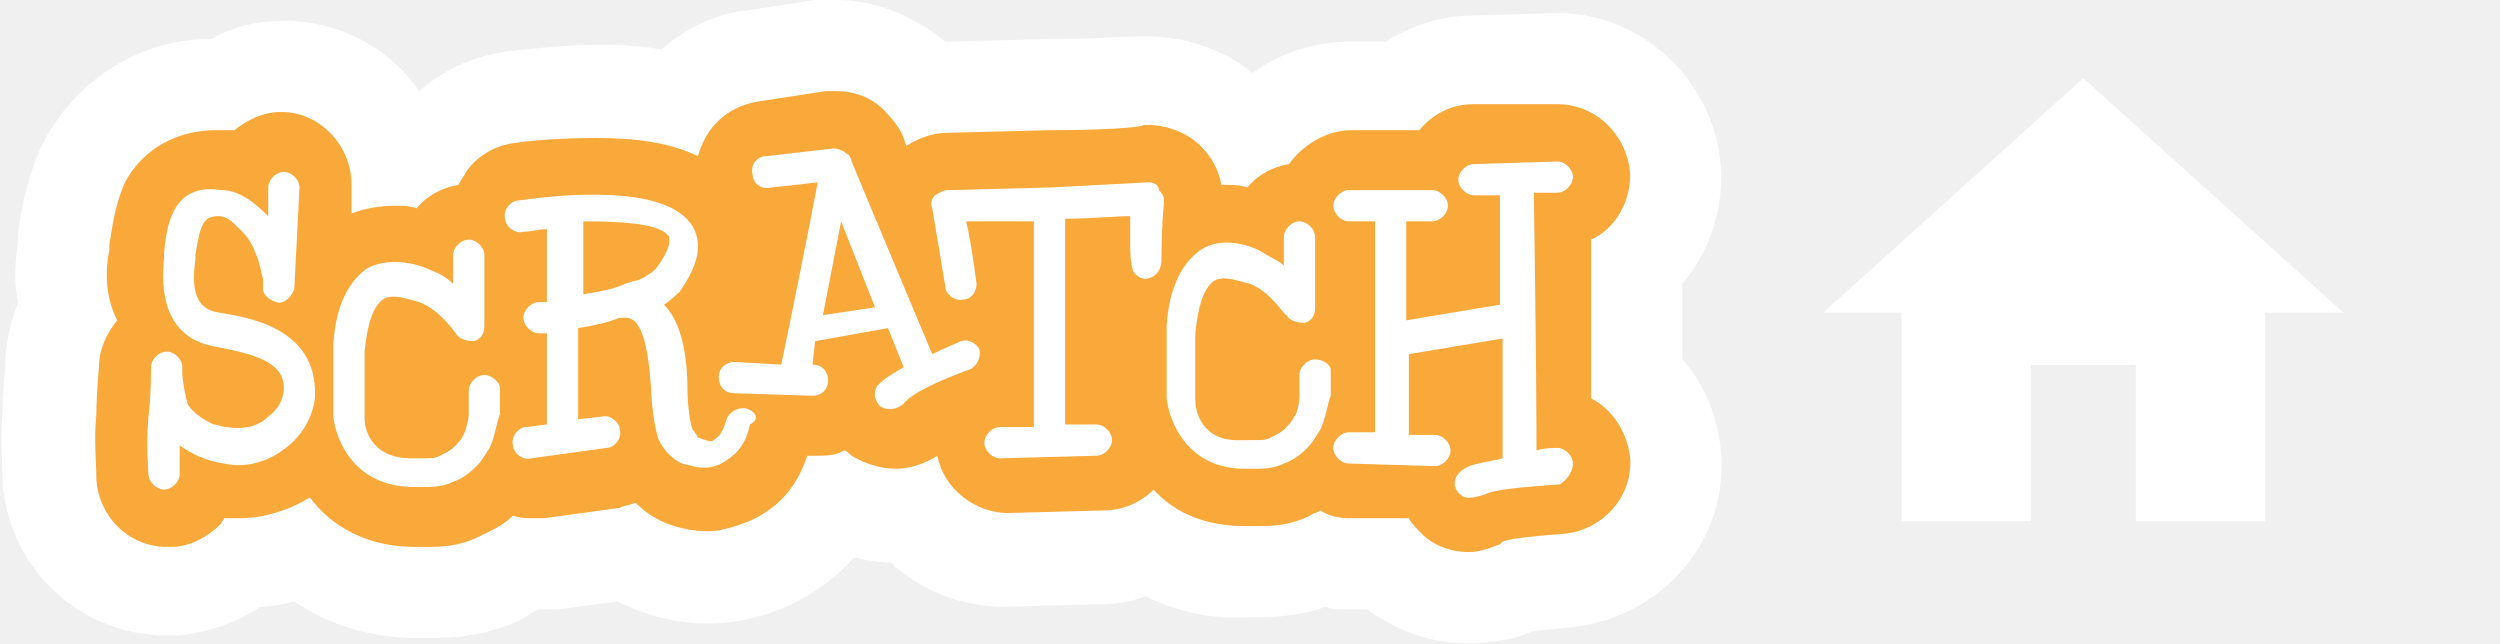
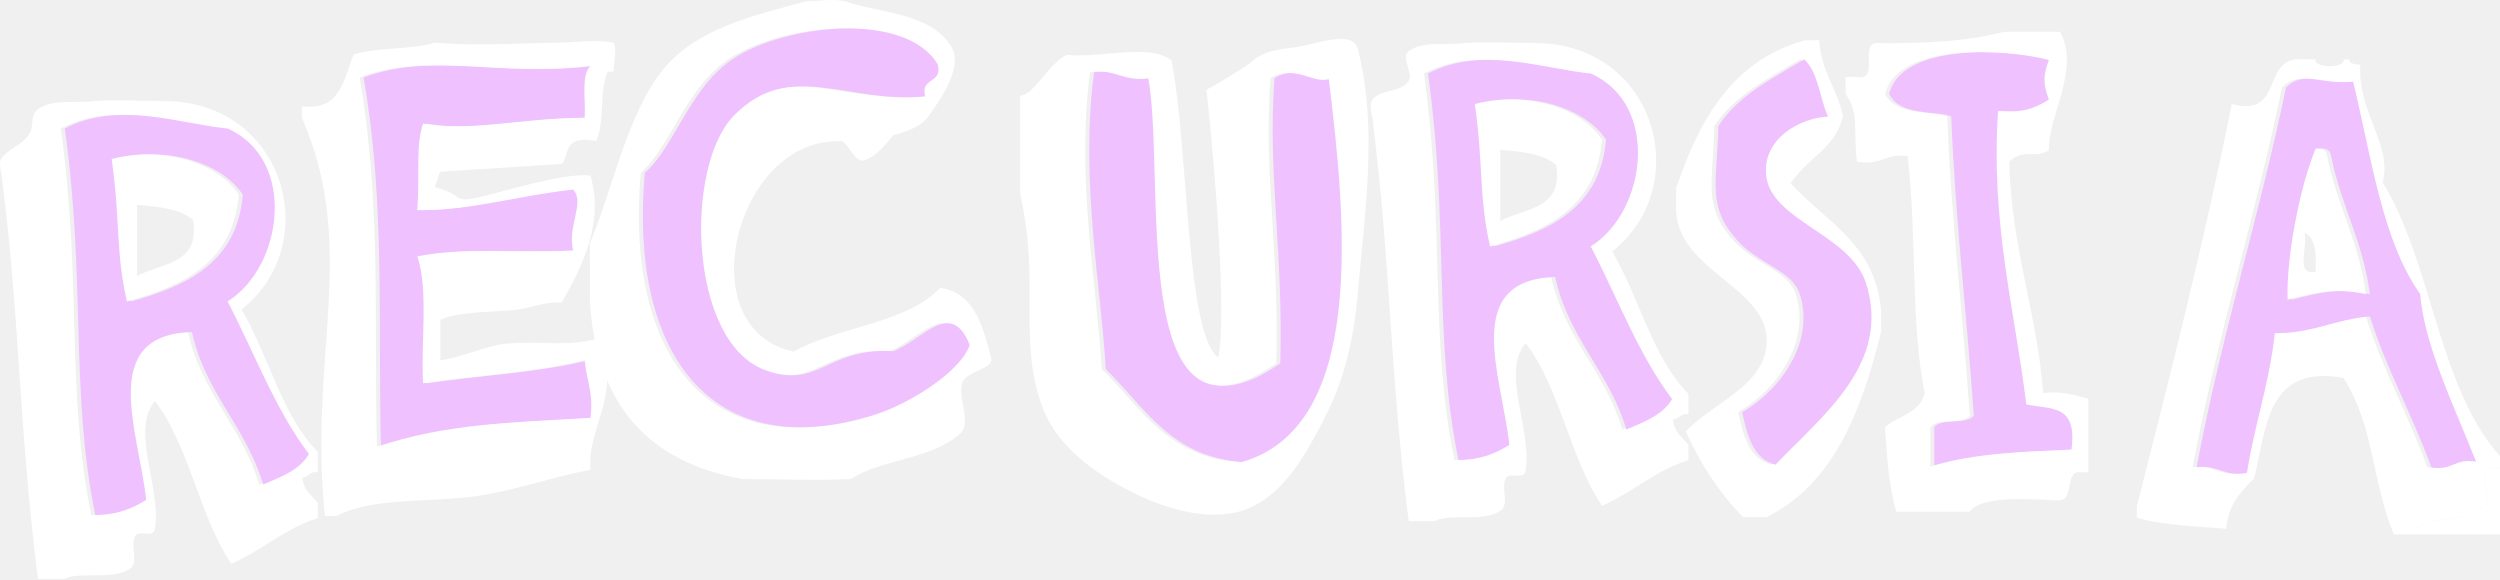
- <svg xmlns="http://www.w3.org/2000/svg" id="Layer_1" viewBox="0 0 96 24.7">
-   <style>.st0{fill:#fff}.st1{fill:#f9a83a}</style>
-   <switch>
-     <g>
+ <svg xmlns="http://www.w3.org/2000/svg" version="1.1" width="416.399" height="96.454" viewBox="0,0,416.399,96.454">
+   <g transform="translate(-31.17549,-131.5232)">
+     <g data-paper-data="{&quot;isPaintingLayer&quot;:true}" fill-rule="nonzero" stroke="none" stroke-linecap="butt" stroke-linejoin="miter" stroke-miterlimit="10" stroke-dasharray="" stroke-dashoffset="0" style="mix-blend-mode: normal">
      <g>
-         <g>
-           <path d="M60.2 24.1c-.8.1-1.3.1-1.5.2-.4.2-1.3.4-2.4.4-1.4 0-2.7-.5-3.8-1.3h-.8c-.3 0-.5 0-.8-.1-1.1.4-2.1.4-2.7.4H48c-1.4.1-2.8-.2-4-.8-.6.2-1.1.3-1.7.3l-3.7.1c-1.7 0-3.2-.6-4.4-1.7-.5 0-1-.1-1.4-.2-.6.7-1.4 1.3-2.4 1.8-1.9.9-4 1-6 .2-.2-.1-.5-.2-.7-.3l-2.3.3h-.7c-.3.1-.5.3-.7.4-1.5.7-2.9.7-3.5.7H16c-1.7 0-3.4-.5-4.7-1.4-.4.1-.9.2-1.3.2-.9.6-2 1-3.2 1.1h-.4c-3.3 0-6-2.5-6.3-5.8v-.1c0-.5-.1-1.6 0-2.8 0-.6.1-1.5.1-1.7 0-.8.2-1.6.5-2.4-.2-.8-.1-1.6 0-2.4v-.3c.1-.7.3-2.1 1-3.5C3 3 5.4 1.5 8.1 1.5 9 1 9.9.8 10.9.8h.3c2 .1 3.8 1.1 4.9 2.7.9-.8 2-1.3 3.2-1.5 2.4-.3 4.4-.4 6.1-.1.9-.8 2.1-1.4 3.3-1.5l2.6-.4h.8c1.5 0 3 .6 4.2 1.6h.2l3.8-.1c1.6 0 3-.1 3.3-.1h.5c1.4 0 2.9.5 4 1.4 1.1-.8 2.4-1.2 3.8-1.2h1.3c1-.6 2.1-1 3.3-1l3.2-.1h.1c3.4 0 6.2 2.8 6.3 6.2 0 1.6-.5 3-1.5 4.2v2.9c.9 1 1.4 2.3 1.5 3.7.2 3.4-2.4 6.3-5.9 6.6z" class="st0" />
-         </g>
-         <path d="M60 20.5c-1.3.1-2.1.2-2.3.3l-.1.1c-.3.1-.7.3-1.2.3-.6 0-1.3-.2-1.8-.7-.2-.2-.4-.4-.5-.6h-2.3c-.4 0-.8-.1-1.1-.3-.1.1-.3.1-.4.2-.8.4-1.5.4-2 .4h-.5c-1.5 0-2.7-.5-3.5-1.4-.5.5-1.2.8-1.9.8l-3.7.1c-1.3 0-2.5-1-2.7-2.2-.5.3-1 .5-1.6.5-.6 0-1.2-.2-1.7-.5-.1-.1-.2-.2-.3-.2-.3.2-.7.2-1.1.2H31c-.4 1.2-1.1 2-2.2 2.5-.5.2-1.1.4-1.6.4s-1.1-.1-1.6-.3c-.5-.2-.9-.5-1.2-.8-.2.1-.4.1-.6.2l-2.9.4h-.4c-.3 0-.5 0-.8-.1-.4.4-.9.6-1.3.8-.8.4-1.5.4-2 .4h-.5c-1.8 0-3.2-.8-4-1.9-.8.5-1.8.8-2.7.8h-.6c0 .1-.1.1-.1.2-.5.5-1.2.9-1.9.9h-.2c-1.4 0-2.6-1.1-2.7-2.6v-.1c0-.5-.1-1.4 0-2.4 0-.7.1-1.8.1-1.8 0-.7.3-1.3.7-1.8-.4-.8-.5-1.7-.3-2.7v-.2c.1-.6.2-1.5.6-2.4.7-1.3 2-2 3.5-2H9c.5-.4 1.1-.7 1.8-.7 1.5 0 2.7 1.3 2.7 2.8v1.1c.5-.2 1.1-.3 1.7-.3.3 0 .5 0 .8.1.4-.5 1-.8 1.6-.9.1-.2.2-.3.3-.5.4-.6 1.1-1 1.8-1.1.6-.1 1.8-.2 3.2-.2 1.6 0 2.9.2 3.9.7.3-1.1 1.1-1.9 2.3-2.1l2.6-.4h.4c.8 0 1.5.3 2 .9.2.2.5.6.6.9l.1.3c.5-.3 1-.5 1.6-.5l3.9-.1c1.9 0 3.6-.1 3.6-.2h.2c.7 0 1.5.3 2 .8.4.4.7.9.8 1.5h.2c.3 0 .5 0 .8.1.4-.5 1-.8 1.6-.9.5-.7 1.4-1.3 2.4-1.3h2.6c.5-.6 1.2-1 2.1-1h3.2c1.5 0 2.7 1.2 2.8 2.7 0 1.1-.6 2.1-1.5 2.5v6.1c.8.4 1.4 1.3 1.5 2.3.1 1.5-1.1 2.8-2.6 2.9z" class="st1" />
-         <path d="M32.3 8.5l-.7 3.6 2-.3z" class="st1" />
-         <path d="M8.4 12c-.7-.1-1.1-.6-.9-2v-.2c.2-1.2.3-1.5.9-1.5.2 0 .4.1.6.3.2.2.6.5.8 1.1.2.4.2.7.3 1v.4c0 .2.2.4.5.5.3.1.6-.2.7-.5 0 0 .2-3.8.2-3.9 0-.3-.3-.6-.6-.6s-.6.3-.6.6v1.1c-.5-.5-1.1-1-1.8-1C6.6 7 6.4 8.7 6.3 9.7v.2c-.2 1.9.4 3.1 1.9 3.4 1.6.3 2.7.6 2.7 1.6 0 .4-.2.8-.6 1.1-.4.4-1 .5-1.6.4-.2 0-.3-.1-.5-.1-.2-.1-.8-.4-1-.8-.1-.4-.2-.9-.2-1.2v-.2c0-.3-.3-.6-.6-.6s-.6.3-.6.6c0 0 0 1.2-.1 1.9-.1 1.2 0 2.1 0 2.2 0 .3.3.6.6.6s.6-.3.6-.6v-1.1c.4.3 1 .6 1.7.7.9.2 1.8-.1 2.5-.7.6-.5 1-1.3 1-2 0-2.5-2.5-2.9-3.7-3.1M25.2 10.3c-.1.1-.2.2-.4.3-.1.1-.4.2-.5.2l-.3.1c-.4.2-1 .3-1.6.4V8.5c1.6 0 3 .1 3.3.6v.2c0 .2-.2.6-.5 1m3.5 5.4c-.3-.1-.7.1-.8.4-.2.7-.4.7-.5.8-.1.1-.3 0-.6-.1 0 0-.1-.2-.2-.3-.1-.2-.2-1-.2-1.5 0-1.8-.4-2.8-.9-3.3.3-.2.6-.5.6-.5.7-1 .9-1.8.5-2.5-1-1.7-5.3-1.2-6.7-1-.3 0-.6.4-.5.7 0 .3.4.6.7.5.3 0 .6-.1.9-.1v2.8h-.3c-.3 0-.6.3-.6.6s.3.6.6.6h.3v3.5l-.8.1c-.3 0-.6.4-.5.7 0 .3.4.6.7.5l2.9-.4c.3 0 .6-.4.5-.7 0-.3-.4-.6-.7-.5l-.9.1v-3.5c.6-.1 1.1-.2 1.6-.4h.2c.2 0 .4.1.5.3.2.3.4.9.5 2.4 0 .3.1 1.5.3 2 .1.2.4.7.9.9.4.1.9.3 1.5 0 .5-.3.9-.6 1.1-1.5.4-.2.2-.5-.1-.6M50.5 13.8c-.3 0-.6.3-.6.6v.8c0 .3-.1.7-.2.8-.1.2-.2.3-.4.5-.1.1-.3.2-.5.3-.2.1-.3.1-.7.1h-.4c-1.6.1-1.8-1.2-1.8-1.5v-2.6c.1-1 .3-1.7.7-2 .3-.2.7-.1 1.4.1.8.3 1.3 1.2 1.4 1.2.1.2.4.3.7.3.3-.1.4-.3.4-.6V9.1c0-.3-.3-.6-.6-.6s-.6.3-.6.6v1.1c-.2-.2-.5-.3-.8-.5-.3-.2-1.5-.7-2.4-.1-.7.5-1.2 1.4-1.3 2.9v2.8c.1.9.8 2.7 3 2.7h.3c.4 0 .8 0 1.2-.2.3-.1.6-.3.9-.6.2-.2.3-.4.5-.7.2-.4.3-1.1.4-1.3v-1c0-.2-.3-.4-.6-.4M60.4 17.8c0-.3-.3-.6-.6-.6-.2 0-.5 0-.8.1 0-1 0-3.1-.1-9.9h.9c.3 0 .6-.3.6-.6s-.3-.6-.6-.6l-3.2.1c-.3 0-.6.3-.6.6s.3.6.6.6h1v4.2l-3.6.6V8.5h1c.3 0 .6-.3.6-.6s-.3-.6-.6-.6h-3.2c-.3 0-.6.3-.6.6s.3.6.6.6h1v8.1h-1c-.3 0-.6.3-.6.6s.3.6.6.6l3.3.1c.3 0 .6-.3.6-.6s-.3-.6-.6-.6h-1v-3.1l3.6-.6v4.6c-.8.2-1.4.2-1.7.6-.2.2-.2.6.1.8.2.2.5.1.9 0 .3-.2 1.5-.3 2.9-.4.3-.2.5-.5.5-.8" class="st0" />
-         <path d="M31.6 12.1l.7-3.6 1.3 3.3-2 .3zm5.3 1c-.2.1-.5.2-1.1.5l-.8-1.9-2.3-5.5c0-.1-.1-.3-.2-.3-.1-.1-.3-.2-.5-.2l-2.6.3c-.3 0-.6.3-.5.7 0 .3.3.6.7.5 0 0 1-.1 1.8-.2-.2 1.1-1.1 5.6-1.4 7l-1.8-.1c-.3 0-.6.2-.6.6 0 .3.2.6.6.6l3 .1c.3 0 .6-.2.6-.6 0-.3-.2-.6-.6-.6l.1-.9 2.8-.5.6 1.5c-.5.3-.7.4-1 .7-.2.3-.1.6.1.8.3.2.7.1.9-.1.3-.4 1.4-.9 2.5-1.3.3-.1.5-.5.4-.8-.1-.2-.4-.4-.7-.3" class="st0" />
-         <path d="M44.1 7s-1.8.1-3.8.2l-3.9.1c-.2 0-.3.1-.5.2-.1.1-.2.3-.1.5l.5 3c0 .3.4.6.7.5.3 0 .5-.3.5-.6 0 0-.2-1.6-.4-2.4h2.6v7.9h-1.3c-.3 0-.6.3-.6.6s.3.6.6.6l3.7-.1c.3 0 .6-.3.6-.6s-.3-.6-.6-.6h-1.2V8.4c1 0 1.9-.1 2.5-.1v1.2c0 .6.1.8.1.9.2.3.5.4.8.2.2-.1.3-.4.3-.6 0 0 0-1.4.1-2.2 0-.2 0-.3-.2-.5 0-.2-.2-.3-.4-.3M18.6 14.4c-.3 0-.6.3-.6.6V15.9c0 .2-.1.6-.2.8-.1.2-.2.3-.4.5-.1.1-.3.2-.5.3-.2.1-.3.1-.7.1h-.4c-1.6 0-1.8-1.2-1.8-1.5v-2.6c.1-1 .3-1.7.7-2 .3-.2.7-.1 1.4.1.8.3 1.4 1.2 1.4 1.2.1.2.4.3.7.3.3-.1.4-.3.4-.6V9.8c0-.3-.3-.6-.6-.6s-.6.3-.6.6v1.1c-.2-.2-.5-.4-.8-.5-.4-.2-1.5-.6-2.5-.1-.7.5-1.2 1.4-1.3 2.9V16c.1.9.8 2.7 3.1 2.7h.3c.4 0 .8 0 1.2-.2.3-.1.6-.3.9-.6.2-.2.3-.4.5-.7.2-.4.3-1.1.4-1.3v-1c0-.2-.3-.5-.6-.5" class="st0" />
+         <path d="M46.83,148.347c3.941,-0.244 7.906,0 11.86,0c20.02,0.181 26.501,23.88 12.707,34.732c4.527,7.615 6.666,17.618 12.707,23.719c0,1.129 0,2.259 0,3.389c-1.368,-0.238 -1.459,0.801 -2.541,0.847c0.094,2.164 1.553,2.965 2.541,4.236c0,0.847 0,1.694 0,2.541c-5.568,1.773 -9.295,5.389 -14.401,7.624c-5.336,-7.936 -6.971,-19.572 -12.707,-27.108c-4.153,4.873 1.023,14.201 0,21.178c-0.257,1.744 -2.644,0.229 -3.261,1.271c-0.994,1.536 0.675,4.48 -0.974,5.506c-3.152,1.956 -8.141,0.33 -11.013,1.694c-1.412,0 -2.823,0 -4.236,0c-3.153,-24.378 -3.053,-43.649 -5.93,-66.076c0,-1.412 -0.914,-3.163 0,-4.236c1.403,-1.633 3.055,-1.839 4.345,-3.63c1.024,-1.316 0.148,-3.308 1.585,-4.333c2.555,-1.816 6.392,-0.895 9.318,-1.355zM68.411,152.93c-7.928,-0.763 -18.211,-4.699 -27.108,0c3.554,25.683 0.854,43.915 5.083,64.381c3.638,-0.033 6.237,-1.105 8.471,-2.541c-1.267,-11.532 -8.088,-27.43 7.624,-27.955c2.222,10.202 9.034,15.815 11.86,25.414c2.956,-1.28 6.075,-2.397 7.624,-5.083c-5.61,-7.379 -9.089,-16.89 -13.554,-25.414c9.309,-5.816 11.603,-23.668 0,-28.802z" fill="#ffffff" stroke-width="0.847" />
+         <path d="M69.078,181.732c4.465,8.524 7.944,18.035 13.554,25.414c-1.549,2.686 -4.668,3.803 -7.624,5.083c-2.825,-9.599 -9.638,-15.212 -11.86,-25.414c-15.713,0.525 -8.892,16.423 -7.624,27.955c-2.234,1.437 -4.834,2.508 -8.471,2.541c-4.229,-20.466 -1.528,-38.698 -5.083,-64.381c8.897,-4.699 19.18,-0.763 27.108,0c11.603,5.134 9.309,22.986 0,28.802zM50.441,158.013c1.449,10.135 0.657,15.579 2.541,23.719c9.514,-2.628 17.7,-6.585 18.637,-17.79c-3.551,-5.341 -12.704,-8.171 -21.178,-5.93z" fill="#f0c1ff" stroke-width="0.847" />
+         <path d="M70.952,163.943c-0.937,11.205 -9.123,15.162 -18.637,17.79c-1.884,-8.14 -1.093,-13.584 -2.541,-23.719c8.475,-2.241 17.627,0.589 21.178,5.93zM54.01,177.497c4.01,-2.203 10.555,-1.87 9.318,-9.318c-2.08,-1.874 -5.667,-2.239 -9.318,-2.541c0,3.954 0,7.906 0,11.86z" fill="#ffffff" stroke-width="0.847" />
+         <path d="M130.188,142.489c-1.61,1.595 -0.765,5.644 -0.961,8.652c-10.87,0.046 -19.225,2.414 -26.917,0.961c-1.269,3.762 -0.534,8.04 -0.961,14.42c9.269,0.061 16.086,-3.103 25.956,-4.208c2.023,2.138 -1.013,6.921 0,10.938c-10.549,0.494 -17.578,-0.602 -25.956,0.961c1.877,5.493 0.582,14.159 0.961,21.149c8.921,-1.333 18.73,-1.778 26.917,-3.845c0.27,3.255 1.53,5.52 0.961,9.613c-13.25,0.781 -24.033,0.933 -35.569,4.807c-0.509,-21.212 0.731,-40.776 -2.884,-61.525c11.915,-4.333 22.672,-0.008 38.453,-1.923z" fill="#f0c1ff" stroke-width="0.961" />
+         <path d="M123.754,138.644c3.201,-0.006 6.558,-0.627 9.613,0c0.627,1.214 0,3.204 0,4.807c-0.32,0 -0.641,0 -0.961,0c-1.44,3.046 -0.483,8.491 -1.923,11.536c-5.825,-1.035 -4.312,2.479 -5.768,3.845l-18.986,1.202c-1.959,0.438 -0.72,-0.877 -2.163,2.644c4.984,1.254 2.815,2.727 7.333,1.721c3.752,-0.835 14.132,-4.156 18.623,-3.644c2.372,8.062 -1.635,15.682 -4.807,21.149c-3.314,-0.107 -4.952,0.962 -7.87,1.251c-4.079,0.405 -9.226,0.242 -12.318,1.633c0,2.243 0,4.487 0,6.729c2.91,-0.262 7.863,-2.481 10.78,-2.735c6.515,-0.567 10.853,0.688 16.137,-1.111c3.022,10.728 -2.496,14.902 -1.923,22.11c-6.715,1.217 -13.145,3.717 -20.266,4.527c-7.841,0.891 -16.307,0.157 -22.032,3.164c-0.641,0 -1.282,0 -1.923,0c-2.814,-26.475 5.663,-44.642 -3.845,-66.332c0,-0.641 0,-1.281 0,-1.923c6.599,0.831 6.918,-4.618 8.652,-8.652c3.947,-1.181 9.608,-0.752 13.459,-1.923c7.752,0.574 13.969,0.057 20.188,0zM91.069,144.412c3.615,20.749 2.374,40.313 2.884,61.525c11.536,-3.873 22.319,-4.026 35.569,-4.807c0.568,-4.093 -0.691,-6.358 -0.961,-9.613c-8.187,2.068 -17.996,2.512 -26.917,3.845c-0.38,-6.99 0.916,-15.656 -0.961,-21.149c8.378,-1.563 15.407,-0.467 25.956,-0.961c-1.013,-4.016 2.023,-8.014 0,-10.152c-9.87,1.105 -16.687,3.484 -25.956,3.423c0.427,-6.38 -0.308,-10.658 0.961,-14.42c7.692,1.452 16.047,-0.915 26.917,-0.961c0.196,-3.008 -0.649,-7.057 0.961,-8.652c-15.781,1.915 -26.538,-2.41 -38.453,1.923z" fill="#ffffff" stroke-width="0.961" />
+         <path d="M165.494,131.724c2.122,0 4.31,-0.451 6.367,0c5.774,1.99 13.865,1.892 17.509,7.163c2.494,3.36 -1.201,8.779 -3.714,12.203c-1.713,2.333 -6.655,3.162 -7.958,3.449c-0.668,0.293 3.883,-2.707 3.449,-2.122c-0.724,0.953 -3.455,5.116 -6.101,5.836c-1.703,0.466 -2.858,-3.953 -4.245,-3.183c-17.097,-0.371 -25.073,31.24 -7.428,35.017c7.466,-4.206 18.711,-4.634 24.406,-10.611c5.932,0.789 7.221,7.042 8.489,11.672c0.492,1.836 -3.858,2.087 -4.775,3.979c-0.992,2.689 1.751,6.792 -0.53,8.754c-4.927,4.234 -13.068,4.114 -18.039,7.428c-5.981,0.302 -12.026,0 -18.039,0c-15.654,-2.739 -24.429,-12.357 -25.467,-29.712c0,-3.183 0,-6.367 0,-9.55c3.987,-9.447 6.22,-21.647 12.278,-29.024c5.426,-6.608 14.315,-8.752 23.801,-11.299zM152.76,141.213c-7.365,4.776 -9.819,14.709 -14.856,19.1c-2.696,30.427 11.384,48.771 38.201,40.323c6.107,-1.923 14.499,-7.324 15.917,-11.672c-3.114,-7.789 -7.854,-0.807 -12.734,1.061c-10.95,-0.693 -12.277,6.355 -21.223,3.183c-12.905,-4.577 -13.624,-33.981 -5.306,-42.445c9.331,-9.494 18.823,-1.899 31.834,-3.183c-0.791,-3.266 2.913,-2.039 2.122,-5.306c-5.334,-8.935 -25.243,-6.712 -33.956,-1.061z" fill="#ffffff" stroke-width="1.061" />
+         <path d="M187.383,142.274c0.791,3.266 -2.913,2.039 -2.122,5.306c-13.011,1.284 -22.503,-6.311 -31.834,3.183c-8.318,8.465 -7.6,37.869 5.306,42.445c8.945,3.172 10.273,-3.876 21.223,-3.183c4.879,-1.869 9.619,-8.85 12.734,-1.061c-1.418,4.349 -9.81,9.75 -15.917,11.672c-26.817,8.448 -40.897,-9.896 -38.201,-40.323c5.037,-4.391 7.49,-14.324 14.856,-19.1c8.713,-5.651 28.622,-7.874 33.956,1.061z" fill="#f0c1ff" stroke-width="1.061" />
+         <path d="M223.097,144.526c3.02,16.351 -3.727,64.951 21.327,47.502c0.507,-18.955 -2.138,-31.557 -0.969,-47.502c4.122,-2.474 7.692,1.344 9.694,0c2.902,23.617 6.325,58.056 -14.541,63.982c-12.287,-0.638 -16.721,-9.131 -23.266,-15.511c-0.711,-13.424 -4.324,-31.521 -1.939,-49.44c4.234,-0.68 5.46,1.649 9.694,0.969z" fill="#f0c1ff" stroke-width="0.969" />
+         <path d="M246.569,139.437c3.589,-0.38 9.833,-3.169 10.761,0.242c3.396,13.122 1.137,27.205 0,40.716c-0.583,6.919 -2.128,14.125 -5.332,20.358c-3.087,6.001 -6.662,12.794 -12.796,15.414c-5.628,2.401 -12.908,0.463 -18.564,-2.23c-6.296,-3.029 -13.031,-7.533 -15.656,-14.153c-4.425,-11.169 -0.45,-20.988 -3.878,-35.868c0,-5.494 0,-10.986 0,-16.48c2.262,0 4.69,-5.285 7.755,-6.786c5.506,0.633 13.877,-2.015 17.45,0.97c2.855,14.605 2.339,45.313 7.755,49.44c1.463,-5.818 -0.433,-31.274 -1.939,-44.593c1.796,-0.924 6.524,-3.757 7.755,-4.847c1.764,-1.562 4.389,-1.907 6.689,-2.181zM212.736,143.557c-2.385,17.92 1.228,36.017 1.939,49.44c6.545,6.38 10.979,14.873 23.266,15.511c20.867,-5.926 17.444,-40.365 14.541,-63.982c-2.002,1.344 -5.572,-2.474 -9.694,0c-1.168,15.944 1.476,28.547 0.969,47.502c-25.054,17.45 -18.308,-31.15 -21.327,-47.502c-4.234,0.68 -5.46,-1.649 -9.694,-0.969z" fill="#ffffff" stroke-width="0.969" />
+         <path d="M275.13,138.686c3.941,-0.244 7.906,0 11.86,0c20.02,0.181 26.501,23.88 12.707,34.732c4.527,7.615 6.666,17.618 12.707,23.719c0,1.129 0,2.259 0,3.389c-1.368,-0.238 -1.459,0.801 -2.541,0.847c0.094,2.164 1.553,2.965 2.541,4.236c0,0.847 0,1.694 0,2.541c-5.568,1.773 -9.295,5.389 -14.401,7.624c-5.336,-7.936 -6.971,-19.572 -12.707,-27.108c-4.153,4.873 1.023,14.201 0,21.178c-0.257,1.744 -2.644,0.229 -3.261,1.271c-0.994,1.536 0.675,4.48 -0.974,5.506c-3.152,1.956 -8.141,0.33 -11.013,1.694c-1.412,0 -2.823,0 -4.236,0c-3.153,-24.378 -3.053,-43.649 -5.93,-66.076c0,-1.412 -0.914,-3.163 0,-4.236c1.403,-1.633 4.555,-1.089 5.845,-2.88c1.024,-1.316 -1.352,-4.059 0.085,-5.083c2.555,-1.816 6.392,-0.895 9.318,-1.355zM295.461,143.769c-7.928,-0.763 -18.211,-4.699 -27.108,0c3.554,25.683 0.854,43.915 5.083,64.381c3.638,-0.033 6.237,-1.105 8.471,-2.541c-1.267,-11.532 -8.088,-27.43 7.624,-27.955c2.222,10.202 9.034,15.815 11.86,25.414c2.956,-1.28 6.075,-2.397 7.624,-5.083c-5.61,-7.379 -9.089,-16.89 -13.554,-25.414c9.309,-5.816 11.603,-23.668 0,-28.802z" fill="#ffffff" stroke-width="0.847" />
+         <path d="M296.128,172.571c4.465,8.524 7.944,18.035 13.554,25.414c-1.549,2.686 -4.668,3.803 -7.624,5.083c-2.825,-9.599 -9.638,-15.212 -11.86,-25.414c-15.713,0.525 -8.892,16.423 -7.624,27.955c-2.234,1.437 -4.834,2.508 -8.471,2.541c-4.229,-20.466 -1.528,-38.698 -5.083,-64.381c8.897,-4.699 19.18,-0.763 27.108,0c11.603,5.134 9.309,22.986 0,28.802zM277.491,148.851c1.449,10.135 0.657,15.579 2.541,23.719c9.514,-2.628 17.7,-6.585 18.637,-17.79c-3.551,-5.341 -12.704,-8.171 -21.178,-5.93z" fill="#f0c1ff" stroke-width="0.847" />
+         <path d="M298.002,154.781c-0.937,11.205 -9.123,15.162 -18.637,17.79c-1.884,-8.14 -1.093,-13.584 -2.541,-23.719c8.475,-2.241 17.627,0.589 21.178,5.93zM281.06,168.335c4.01,-2.203 10.555,-1.87 9.318,-9.318c-2.08,-1.874 -5.667,-2.239 -9.318,-2.541c0,3.954 0,7.906 0,11.86z" fill="#ffffff" stroke-width="0.847" />
+         <path d="M331.799,138.231c0.794,0 1.588,0 2.383,0c0.301,5.259 3.042,8.076 3.971,12.707c-1.542,5.545 -5.342,6.284 -8.736,11.119c5.79,6.388 14.255,10.101 15.09,21.443c0,1.059 0,2.118 0,3.177c-3.274,13.404 -7.952,25.404 -19.061,30.974c-1.324,0 -2.647,0 -3.971,0c-3.907,-4.035 -7.085,-8.799 -9.53,-14.296c5.063,-5.088 13.48,-7.79 13.501,-15.09c0.026,-8.838 -14.494,-11.604 -15.09,-21.443c0,-1.324 0,-2.647 0,-3.971c3.88,-11.475 9.419,-21.29 21.443,-24.62zM316.709,152.526c-0.228,9.73 -1.901,13.365 3.177,19.061c3.424,3.842 9.032,5.004 10.325,8.736c2.617,7.554 -2.555,15.789 -9.53,19.855c0.888,3.877 1.772,7.758 5.559,8.736c7.865,-8.244 19.277,-16.825 15.09,-30.18c-2.603,-8.302 -16.143,-10.455 -16.678,-18.267c-0.402,-5.86 5.508,-9.245 10.325,-9.53c-1.39,-3.111 -1.611,-7.39 -3.971,-9.53c-5.292,3.18 -10.97,5.973 -14.296,11.119z" fill="#ffffff" stroke-width="0.794" />
+         <path d="M331.671,141.408c2.36,2.14 2.581,6.42 3.971,9.53c-4.816,0.286 -10.726,3.67 -10.325,9.53c0.535,7.812 14.075,9.965 16.678,18.267c4.188,13.354 -7.225,21.936 -15.09,30.18c-3.788,-0.978 -4.671,-4.859 -5.559,-8.736c6.975,-4.066 12.147,-12.301 9.53,-19.855c-1.293,-3.732 -6.901,-4.895 -10.325,-8.736c-5.077,-5.696 -3.405,-9.331 -3.177,-19.061c3.326,-5.146 9.004,-7.939 14.296,-11.119z" fill="#f0c1ff" stroke-width="0.794" />
+         <path d="M373.1,141.519c-0.981,2.664 -0.981,3.919 0,6.583c-2.092,1.356 -4.535,2.361 -8.464,1.881c-1.233,19.1 2.775,32.96 4.702,48.901c4.034,0.887 8.562,-0.175 7.523,7.523c-7.454,0.367 -15.884,0.471 -23.51,2.821c0,-2.194 0,-4.389 0,-6.583c1.254,-1.567 5.328,-0.314 6.583,-1.881c-1.308,-18.619 -3.015,-31.605 -3.762,-49.842c-2.082,-0.96 -8.614,0 -10.345,-3.762c2.169,-8.66 20.365,-7.501 27.272,-5.642z" fill="#f0c1ff" stroke-width="0.94" />
+         <path d="M364.91,136.817c3.134,0 6.27,0 9.404,0c3.387,6.492 -2.064,14.007 -1.881,19.749c-2.572,1.5 -4.011,-0.467 -6.583,1.881c0.294,14.438 4.583,24.884 5.642,38.557c3.233,-0.412 5.27,0.372 7.523,0.94c0,4.075 0,8.15 0,12.225c-0.627,0 -1.254,0 -1.881,0c-1.908,0.6 -0.619,4.396 -2.821,4.702c-2.187,0.051 -12.904,-1.252 -15.046,1.881c-4.075,0 -8.15,0 -12.225,0c-1.253,-4.077 -1.587,-9.072 -1.881,-14.106c2.188,-1.887 5.849,-2.3 6.583,-5.642c-2.387,-12.263 -1.224,-25.086 -2.821,-39.497c-3.638,-0.503 -4.591,1.679 -8.464,0.941c-0.626,-5.845 0.399,-7.966 -1.881,-11.285c0,-0.94 0,-1.881 0,-2.821c0.627,0 1.254,0 1.881,0c4,0.866 0.062,-6.208 3.762,-5.642c7.596,0.072 14.756,-0.291 20.689,-1.881zM345.162,147.161c1.73,3.762 8.262,2.801 10.345,3.762c0.747,18.236 2.454,31.223 3.762,49.842c-1.254,1.567 -5.328,0.314 -6.583,1.881c0,2.194 0,4.389 0,6.583c7.626,-2.35 16.057,-2.454 23.51,-2.821c1.038,-7.698 -3.489,-6.636 -7.523,-7.523c-1.927,-15.941 -5.935,-29.802 -4.702,-48.901c3.929,0.48 6.371,-0.525 8.464,-1.881c-0.981,-2.664 -0.981,-3.919 0,-6.583c-6.907,-1.858 -25.103,-3.018 -27.272,5.642z" fill="#ffffff" stroke-width="0.94" />
+         <path d="M414.998,141.41c0.621,0 1.241,0 1.862,0c-0.42,1.52 5.073,1.52 4.654,0c0.31,0 0.621,0 0.931,0c0.025,0.906 1.139,0.722 1.861,0.931c-0.464,7.981 5.391,13.315 3.723,19.546c8.249,13.468 9.253,34.183 19.546,45.608c0,0.621 0,1.241 0,1.862c-5.304,-0.207 -0.517,4.836 -2.792,6.515c-2.551,3.033 -9.987,1.182 -12.1,4.654c-0.931,0 -1.862,0 -2.792,0c-3.759,-9.076 -3.15,-17.742 -8.377,-26.061c-12.837,-2.288 -12.807,8.289 -14.892,16.754c-2.2,2.144 -4.322,4.364 -4.654,8.377c-5.146,-0.439 -10.608,-0.561 -14.892,-1.861c0,-0.621 0,-1.241 0,-1.861c5.618,-21.995 11.202,-44.025 15.823,-67.015c8.943,2.427 4.704,-8.327 12.1,-7.446zM411.275,146.064c-4.471,21.59 -10.79,41.334 -14.892,63.292c3.6,-0.498 4.544,1.661 8.377,0.931c1.26,-8.047 3.729,-14.887 4.654,-23.269c6.264,0.059 10.08,-2.33 15.823,-2.792c2.831,8.958 7.095,16.484 10.239,25.131c3.451,0.659 3.995,-1.59 7.446,-0.931c-3.441,-8.844 -8.616,-19.233 -9.308,-27.923c-6.412,-9.101 -8.117,-22.909 -11.169,-35.369c-5.381,0.566 -8.139,-1.984 -11.169,0.931z" fill="#ffffff" stroke-width="0.931" />
+         <path d="M416.859,141.41c1.552,0 3.102,0 4.654,0c0.419,1.52 -5.074,1.52 -4.654,0z" fill="none" stroke-width="0.931" />
+         <path d="M422.444,141.41c8.377,0 16.754,0 25.131,0c0,22.029 0,44.056 0,66.085c-10.293,-11.424 -11.297,-32.139 -19.546,-45.608c1.668,-6.231 -4.187,-11.565 -3.723,-19.546c-0.722,-0.208 -1.836,-0.025 -1.861,-0.931z" fill="none" stroke-width="0.931" />
+         <path d="M423.11,145.133c3.052,12.46 4.757,26.268 11.169,35.369c0.692,8.69 5.867,19.079 9.308,27.923c-3.451,-0.659 -3.995,1.59 -7.446,0.931c-3.143,-8.647 -7.407,-16.173 -10.239,-25.131c-5.743,0.463 -9.559,2.851 -15.823,2.792c-0.925,8.383 -3.394,15.222 -4.654,23.269c-3.833,0.731 -4.777,-1.429 -8.377,-0.931c4.103,-21.959 10.421,-41.702 14.892,-63.292c3.03,-2.915 5.788,-0.365 11.169,-0.931zM412.872,181.433c5.263,-1.379 8.208,-1.923 13.031,-0.931c-1.128,-8.8 -4.916,-14.94 -6.515,-23.269c-0.206,-0.725 -0.78,-1.083 -1.861,-0.931c-2.755,6.648 -4.925,18.525 -4.654,25.131z" fill="#f0c1ff" stroke-width="0.931" />
+         <path d="M416.859,156.302c1.081,-0.152 1.656,0.206 1.861,0.931c1.599,8.329 5.387,14.469 6.515,23.269c-4.823,-0.992 -7.768,-0.449 -13.031,0.931c-0.271,-6.606 1.899,-18.483 4.654,-25.131zM416.859,176.779c0.149,-2.941 0.033,-5.617 -1.862,-6.515c0.679,2.114 -1.677,7.262 1.862,6.515z" fill="#ffffff" stroke-width="0.931" />
+         <path d="M414.998,170.264c1.894,0.898 2.01,3.574 1.862,6.515c-3.539,0.746 -1.183,-4.402 -1.862,-6.515z" fill="none" stroke-width="0.931" />
+         <path d="M447.575,209.356c0,3.723 0,7.446 0,11.169c-4.964,0 -9.929,0 -14.892,0c2.113,-3.472 9.549,-1.621 12.1,-4.654c2.276,-1.679 -2.511,-6.722 2.792,-6.515z" fill="#ffffff" stroke-width="0.931" />
      </g>
    </g>
-   </switch>
-   <g transform="translate(68,0)">
-     <path fill="white" d="M9.984 20.016h-4.969v-8.016h-3l9.984-9 9.984 9h-3v8.016h-4.969v-6h-4.031v6z" />
  </g>
</svg>
